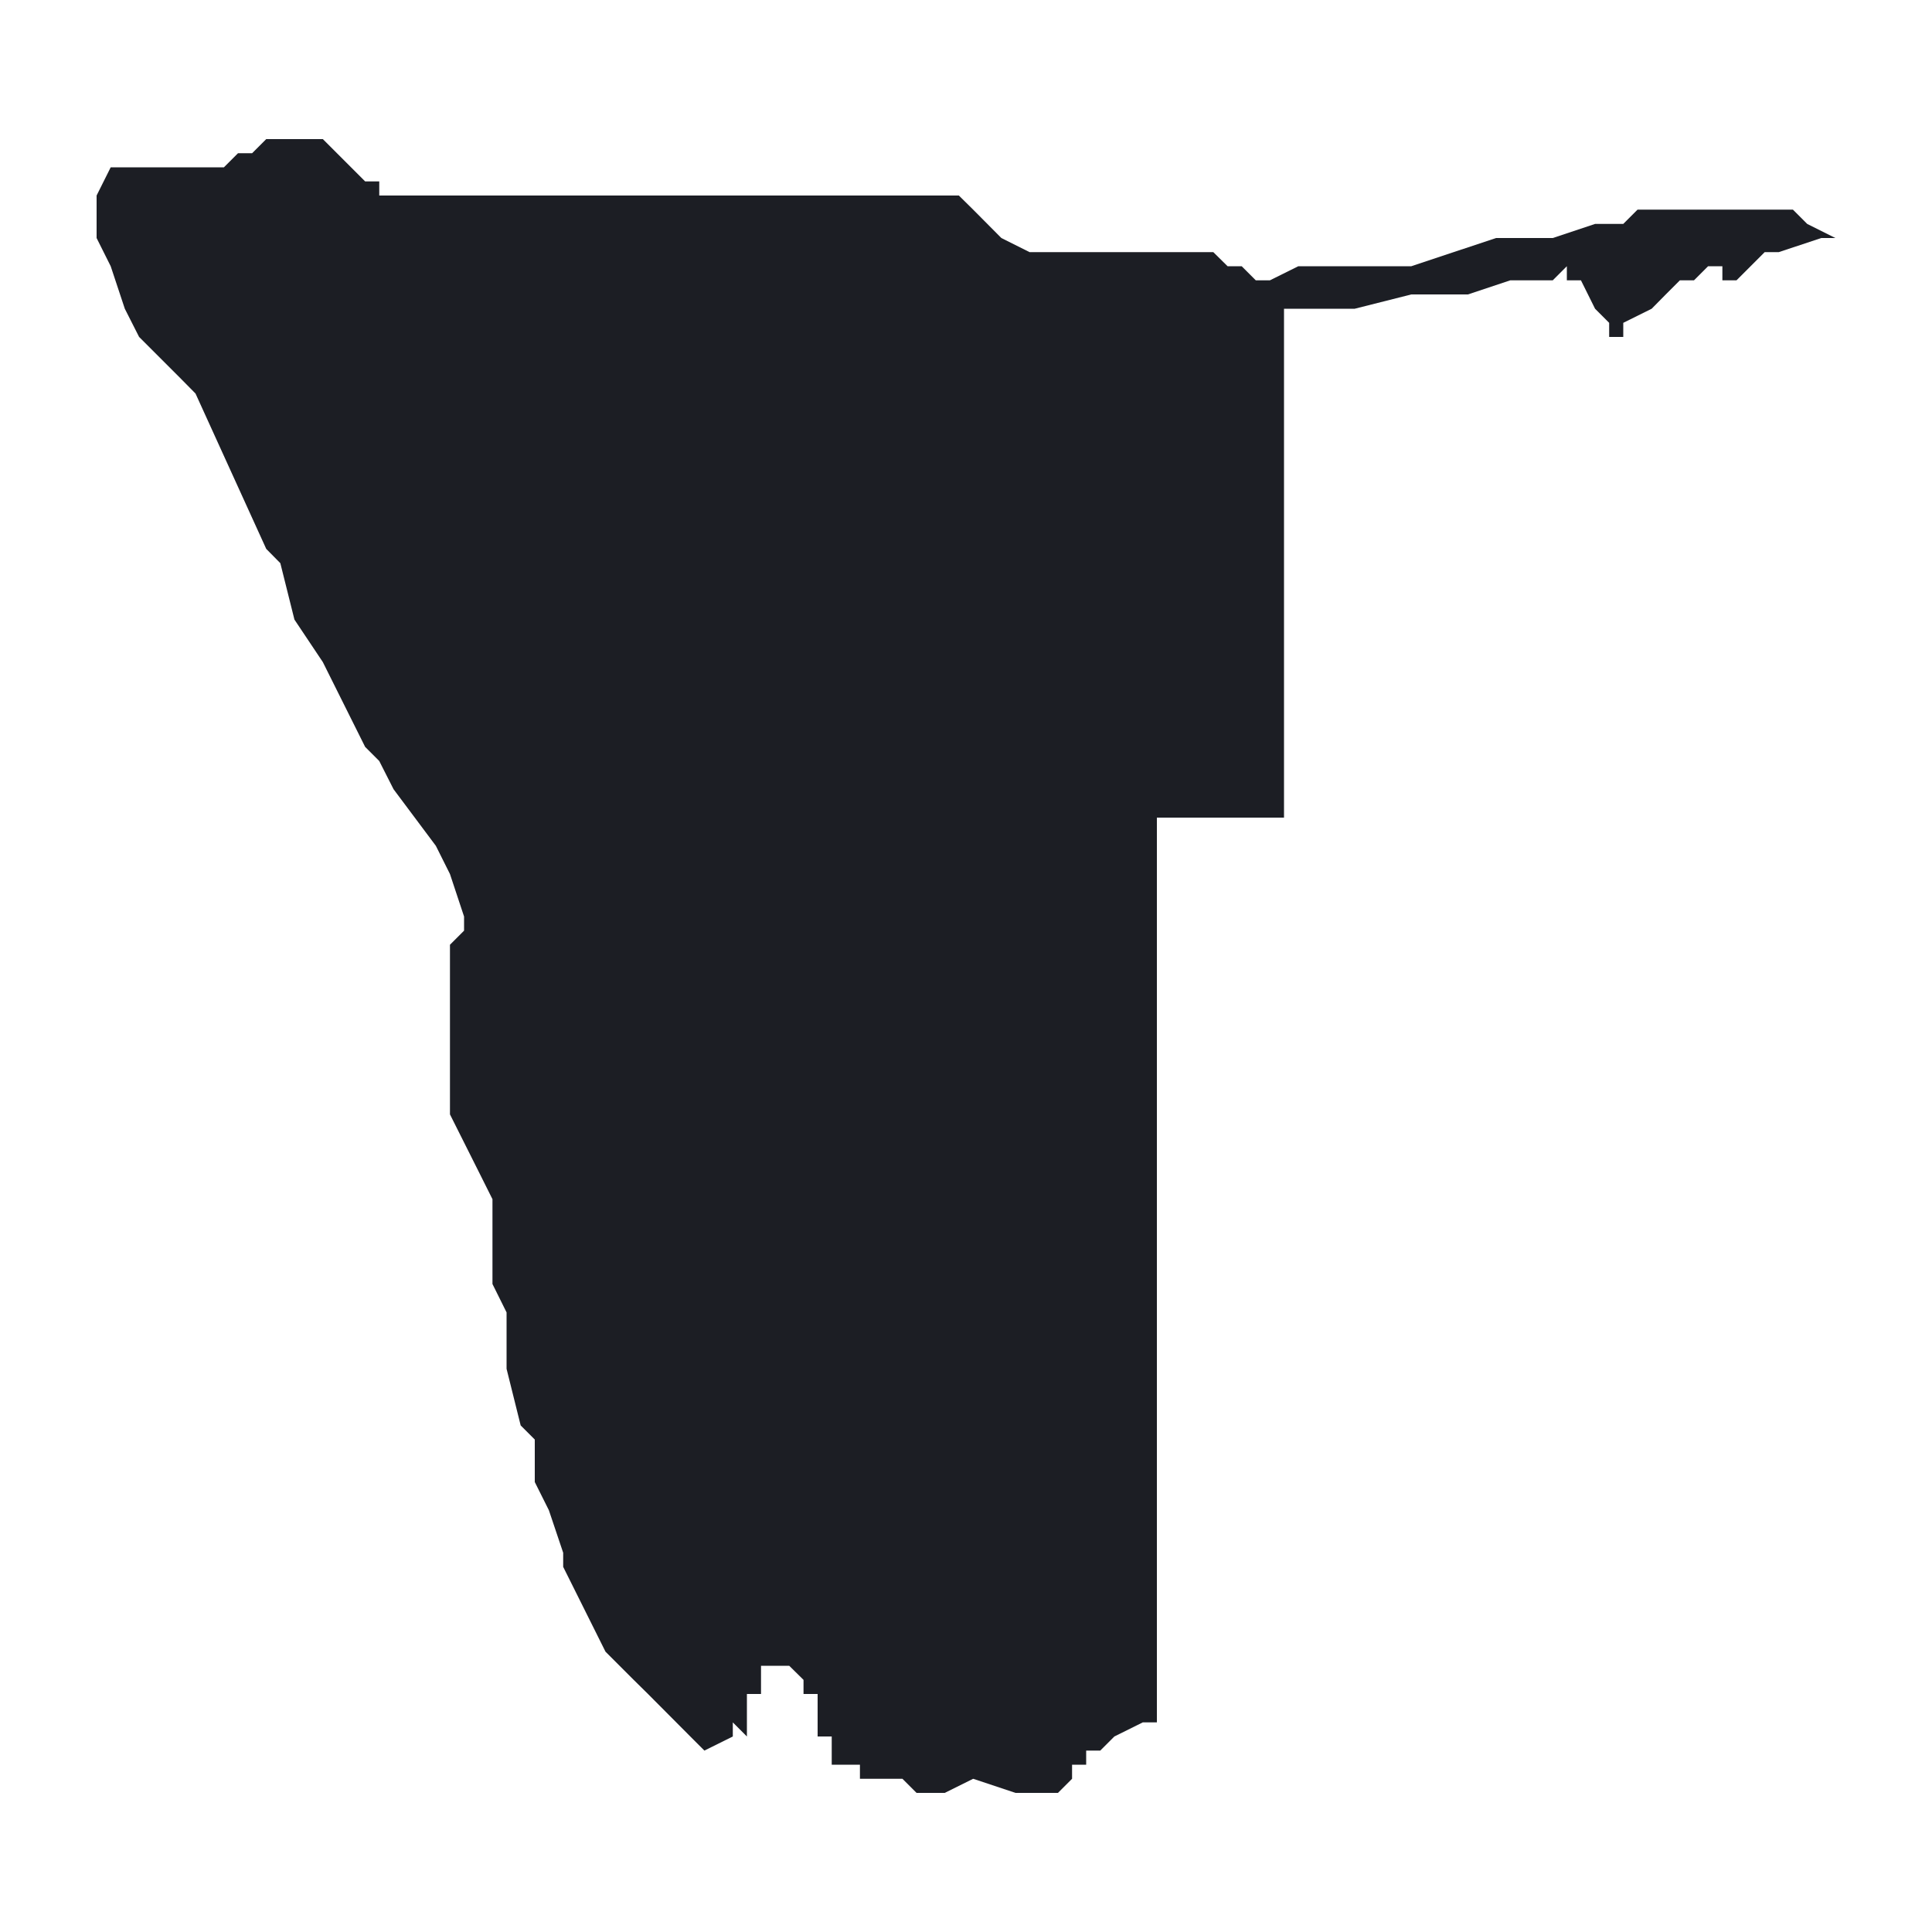
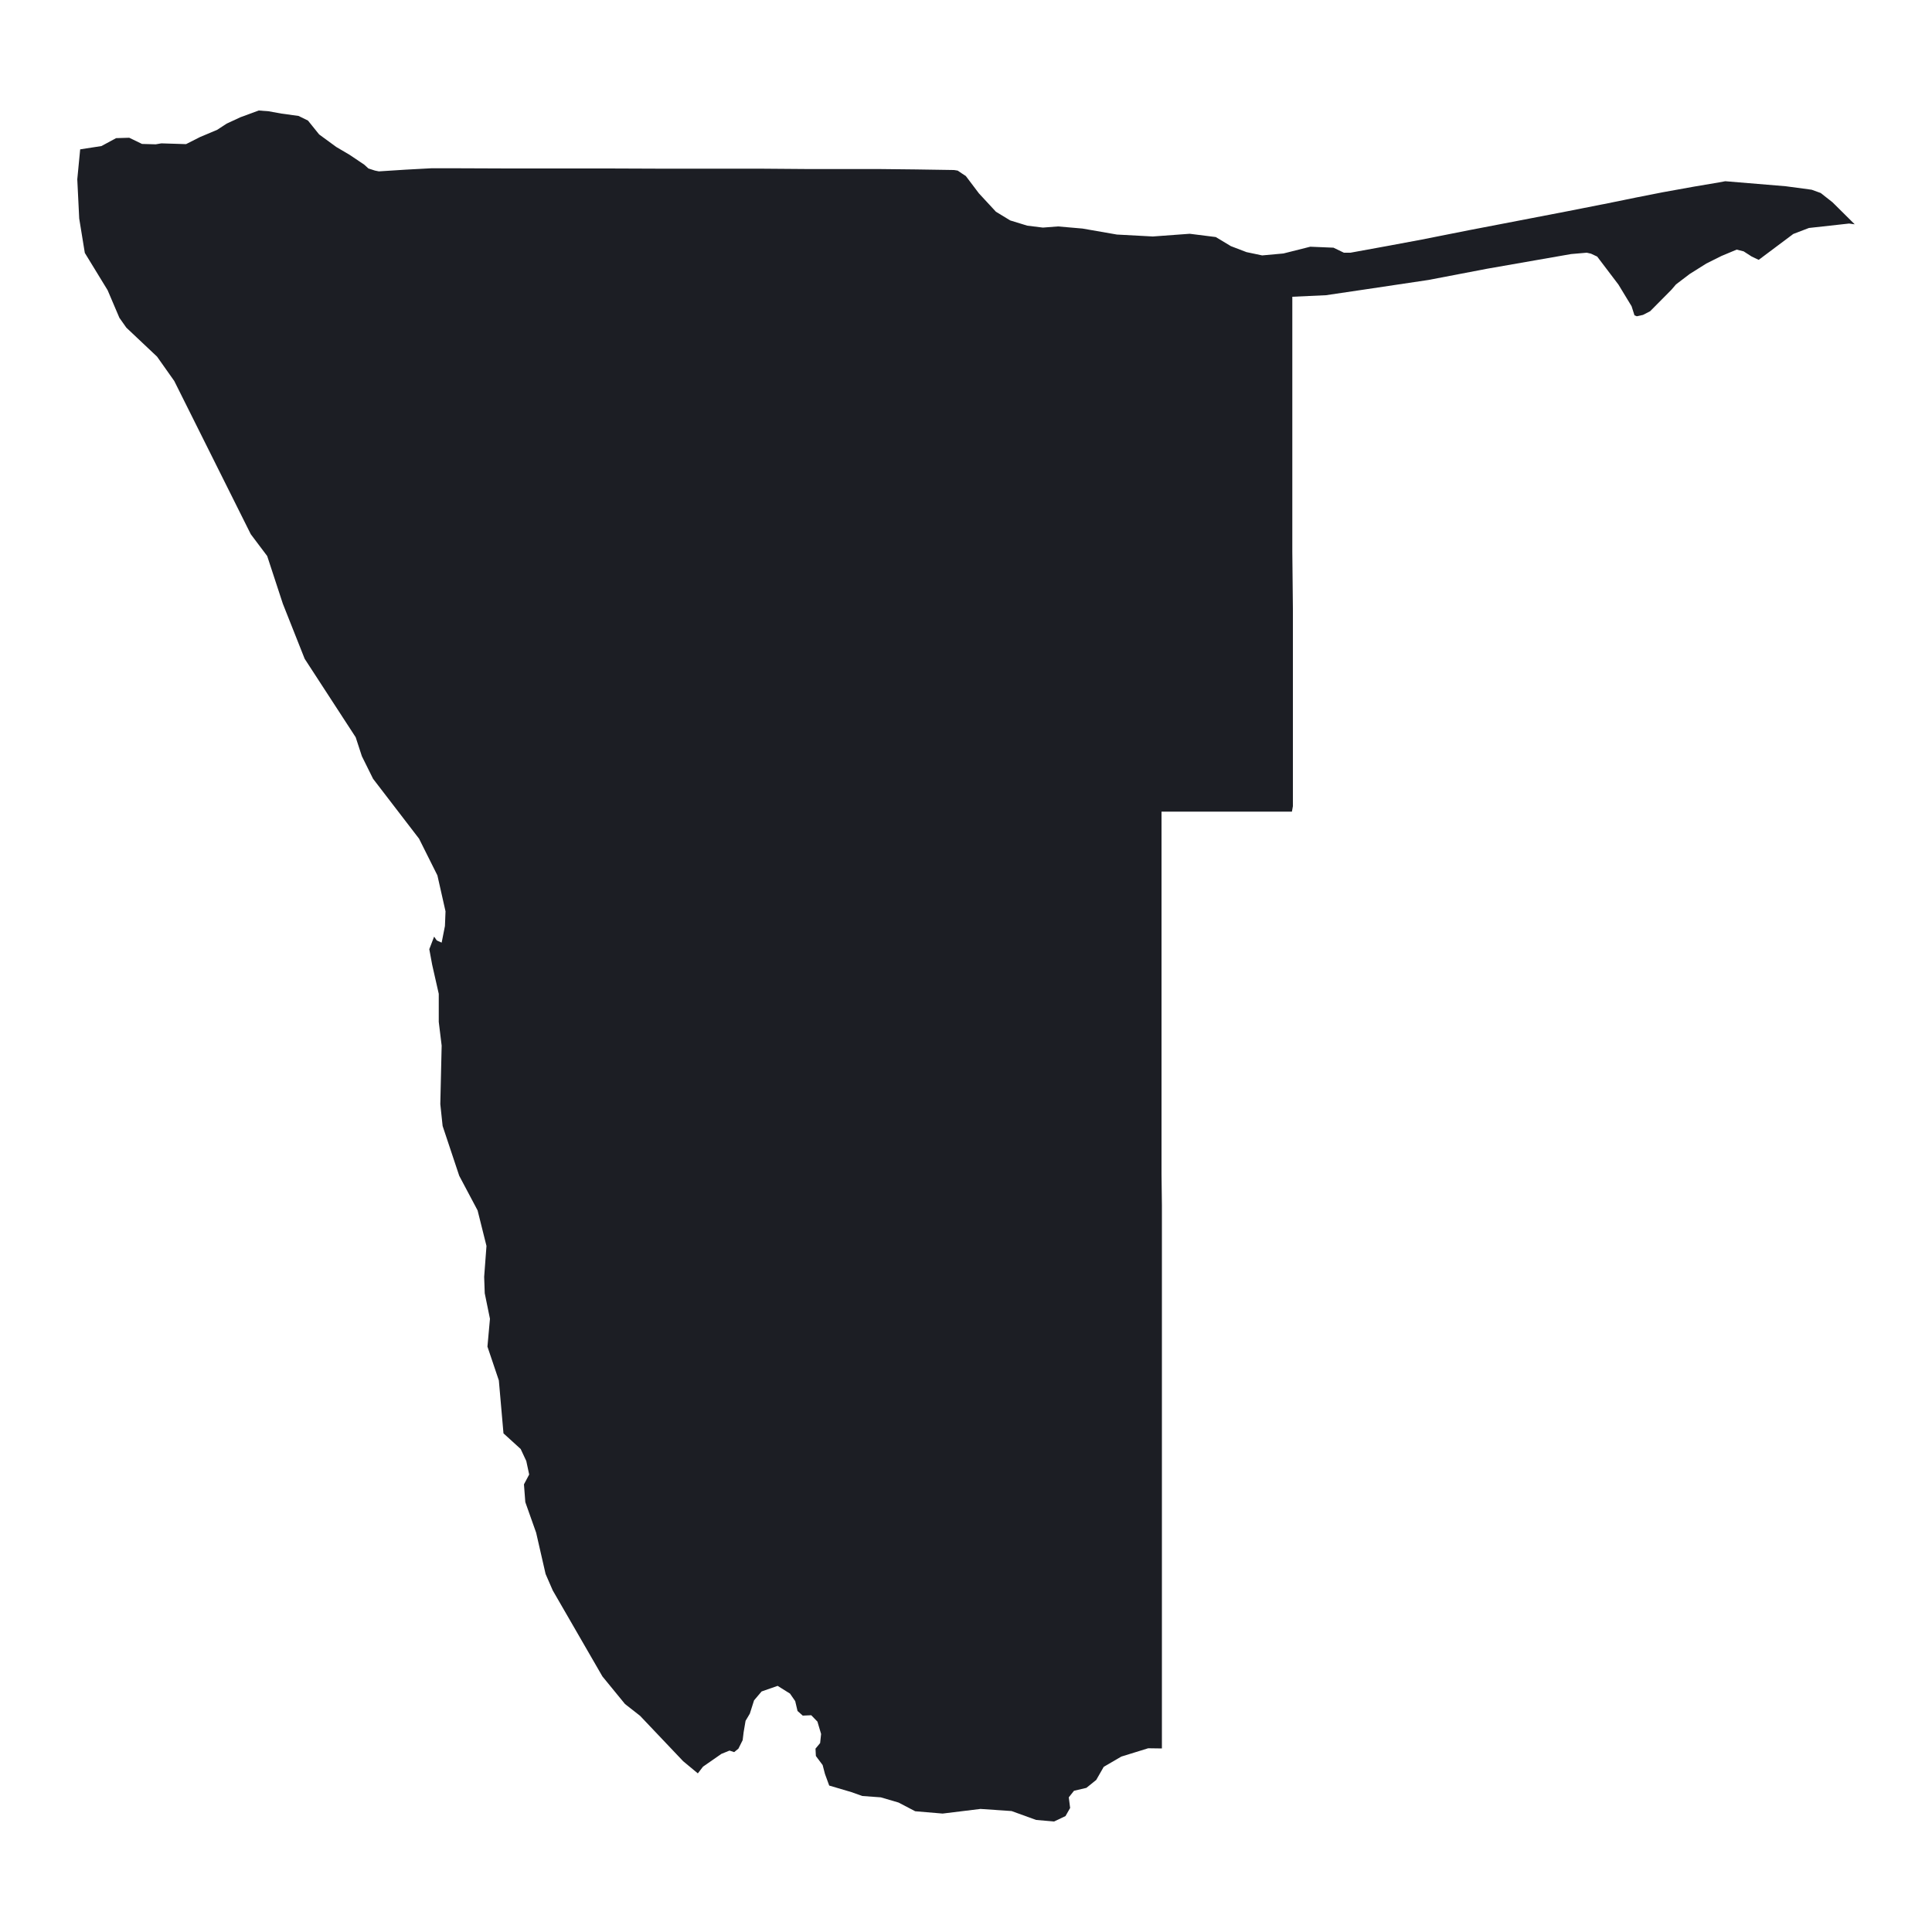
<svg xmlns="http://www.w3.org/2000/svg" viewBox="0 0 100 100">
  <rect width="100" height="100" fill="#ffffff" />
-   <path d="M82.56,11.59L84.02,11.59L84.76,10.85L86.22,10.85L87.68,10.85L88.41,10.85L91.34,10.85L92.80,10.85L92.80,10.85L93.54,11.59L95.00,12.32L94.27,12.32L92.07,13.05L91.34,13.05L89.88,14.51L89.15,14.51L89.15,13.78L88.41,13.78L87.68,14.51L86.95,14.51L86.22,15.24L85.49,15.98L85.49,15.98L84.02,16.71L84.02,17.44L84.02,17.44L83.29,17.44L83.29,16.71L82.56,15.98L81.83,14.51L81.10,14.51L81.10,13.78L80.37,14.51L78.17,14.51L75.98,15.24L73.05,15.24L70.12,15.98L67.93,15.98L66.46,15.98L66.46,17.44L66.46,20.37L66.46,23.29L66.46,26.22L66.46,29.15L66.46,32.07L66.46,35.00L66.46,37.93L66.46,40.85L66.46,42.32L66.46,42.32L65.73,42.32L62.80,42.32L61.34,42.32L59.88,42.32L59.88,43.78L59.88,45.98L59.88,48.17L59.88,50.37L59.88,51.83L59.88,54.02L59.88,56.22L59.88,58.41L59.88,60.61L59.88,62.07L59.88,62.07L59.88,65.00L59.88,68.66L59.88,71.59L59.88,75.24L59.88,78.17L59.88,81.83L59.88,84.76L59.88,88.41L59.88,89.15L59.15,89.15L57.68,89.88L56.95,90.61L56.22,90.61L56.22,91.34L55.49,91.34L55.49,92.07L55.49,92.07L54.76,92.80L54.76,92.80L53.29,92.80L52.56,92.80L50.37,92.07L48.90,92.80L47.44,92.80L46.71,92.07L45.98,92.07L44.51,92.07L44.51,91.34L43.05,91.34L43.05,90.61L43.05,89.88L42.32,89.88L42.32,89.15L42.32,89.15L42.32,88.41L42.32,87.68L42.32,87.68L41.59,87.68L41.59,87.68L41.59,86.95L40.85,86.22L40.12,86.22L39.39,86.22L39.39,86.95L39.39,87.68L38.66,87.68L38.66,88.41L38.66,89.15L38.66,89.15L38.66,89.88L37.93,89.15L37.93,89.88L36.46,90.61L36.46,90.61L35.73,89.88L33.54,87.68L32.80,86.95L31.34,85.49L29.15,81.10L29.15,80.37L28.41,78.17L27.68,76.71L27.68,75.98L27.68,75.24L27.68,75.24L27.68,74.51L26.95,73.78L26.22,70.85L26.22,69.39L26.22,67.93L25.49,66.46L25.49,65.73L25.49,64.27L25.49,62.07L24.76,60.61L23.29,57.68L23.29,56.95L23.29,54.02L23.29,52.56L23.29,51.10L23.29,49.63L23.29,48.90L23.29,48.17L23.29,48.90L23.29,48.90L24.02,48.17L24.02,47.44L23.29,45.24L22.56,43.78L20.37,40.85L19.63,39.39L18.90,38.66L16.71,34.27L15.24,32.07L14.51,29.15L13.78,28.41L10.12,20.37L9.39,19.63L7.93,18.17L7.20,17.44L6.46,15.98L5.73,13.78L5.00,12.32L5.00,10.12L5.73,8.66L6.46,8.66L7.20,8.66L7.93,8.66L8.66,8.66L9.39,8.66L9.39,8.66L10.85,8.66L11.59,8.66L12.32,7.93L13.05,7.93L13.78,7.20L14.51,7.20L15.24,7.20L15.24,7.20L16.71,7.20L16.71,7.20L17.44,7.93L18.17,8.66L18.90,9.39L19.63,9.39L19.63,10.12L20.37,10.12L20.37,10.12L21.83,10.12L23.29,10.12L24.76,10.12L26.95,10.12L29.15,10.12L32.07,10.12L34.27,10.12L37.20,10.12L39.39,10.12L42.32,10.12L44.51,10.12L45.98,10.12L47.44,10.12L49.63,10.12L49.63,10.12L49.63,10.12L49.63,10.12L50.37,10.85L51.83,12.32L51.83,12.32L53.29,13.05L54.02,13.05L54.76,13.05L55.49,13.05L57.68,13.05L59.15,13.05L61.34,13.05L62.80,13.05L63.54,13.78L64.27,13.78L65.00,14.51L65.73,14.51L67.20,13.78L68.66,13.78L68.66,13.78L69.39,13.78L71.59,13.78L73.05,13.78L75.24,13.05L77.44,12.32L80.37,12.32Z" fill="#1c1e24" fill-rule="evenodd" />
+   <path d="M83.23,10.52L84.70,10.22L86.07,9.95L87.68,9.66L88.98,9.44L89.30,9.38L92.43,9.64L93.77,9.82L94.24,9.99L94.85,10.47L96,11.61L95.71,11.57L93.63,11.80L92.82,12.11L91.03,13.45L90.67,13.28L90.25,13.01L89.89,12.92L89.10,13.25L88.32,13.64L87.46,14.18L86.75,14.72L86.51,15.00L85.41,16.11L85.04,16.30L84.72,16.37L84.60,16.32L84.45,15.85L83.77,14.73L82.67,13.28L82.35,13.13L82.13,13.08L81.32,13.15L78.97,13.56L76.97,13.91L73.94,14.49L70.66,14.98L68.63,15.28L66.89,15.36L66.89,16.81L66.89,19.73L66.89,22.67L66.89,25.61L66.89,28.56L66.92,31.51L66.92,34.48L66.92,37.45L66.92,40.43L66.92,41.73L66.87,42.01L65.86,42.01L63.56,42.01L61.66,42.01L60.12,42.01L60.12,43.79L60.12,45.90L60.12,48.01L60.12,50.12L60.12,52.24L60.12,54.36L60.12,56.50L60.12,58.63L60.12,60.77L60.14,62.38L60.14,62.58L60.14,65.72L60.14,69.07L60.14,72.42L60.14,75.79L60.14,79.17L60.14,82.58L60.14,85.99L60.14,89.41L60.14,90.50L59.43,90.49L58.04,90.92L57.13,91.45L56.74,92.13L56.23,92.54L55.59,92.69L55.32,93.03L55.39,93.58L55.15,94.00L54.56,94.28L53.63,94.20L52.36,93.74L50.75,93.63L48.79,93.87L47.37,93.75L46.51,93.30L45.59,93.03L44.63,92.96L44.07,92.76L42.92,92.42L42.70,91.82L42.58,91.36L42.23,90.89L42.21,90.51L42.45,90.22L42.50,89.75L42.31,89.11L41.99,88.78L41.55,88.80L41.28,88.56L41.16,88.05L40.89,87.66L40.25,87.26L39.42,87.55L39.03,88.01L38.81,88.70L38.59,89.07L38.49,89.66L38.44,90.07L38.22,90.51L38.00,90.69L37.76,90.61L37.34,90.78L36.39,91.44L36.12,91.79L35.36,91.16L33.13,88.81L32.35,88.20L31.18,86.77L28.61,82.32L28.24,81.47L27.75,79.33L27.19,77.75L27.12,76.83L27.39,76.32L27.24,75.62L26.95,75.00L26.06,74.19L25.82,71.45L25.23,69.70L25.36,68.26L25.09,66.94L25.06,66.09L25.18,64.49L24.72,62.65L23.77,60.86L22.91,58.28L22.79,57.15L22.86,54.12L22.71,52.89L22.71,51.44L22.37,49.94L22.22,49.13L22.47,48.48L22.61,48.68L22.86,48.79L23.03,47.93L23.06,47.17L22.64,45.31L21.69,43.41L19.31,40.31L18.73,39.14L18.41,38.16L15.77,34.10L14.64,31.25L13.83,28.78L12.98,27.65L9.02,19.72L8.13,18.46L6.54,16.96L6.18,16.45L5.57,15.02L4.39,13.09L4.10,11.31L4,9.28L4.15,7.73L5.25,7.56L6.01,7.15L6.69,7.13L7.35,7.45L8.06,7.47L8.35,7.42L9.63,7.46L10.36,7.09L11.24,6.72L11.73,6.40L12.44,6.07L13.39,5.72L13.91,5.76L14.57,5.88L15.45,6.00L15.94,6.24L16.52,6.96L17.41,7.61L18.09,8.01L18.85,8.52L19.07,8.72L19.41,8.83L19.61,8.87L21.02,8.78L22.32,8.71L23.69,8.71L26.28,8.72L28.90,8.72L31.50,8.72L34.09,8.73L36.68,8.73L39.30,8.73L41.89,8.75L44.48,8.75L45.56,8.75L47.42,8.77L49.38,8.80L49.57,8.83L49.79,8.98L49.99,9.11L50.67,10.01L51.55,10.96L52.29,11.41L53.17,11.68L53.98,11.78L54.76,11.72L56.03,11.83L57.81,12.14L59.67,12.24L61.58,12.10L62.93,12.27L63.71,12.74L64.52,13.05L65.33,13.22L66.43,13.12L67.82,12.77L69.02,12.82L69.56,13.08L69.90,13.08L71.93,12.71L73.59,12.40L76.06,11.91L78.09,11.52L81.10,10.94Z" fill="#1c1e24" fill-rule="evenodd" />
</svg>
